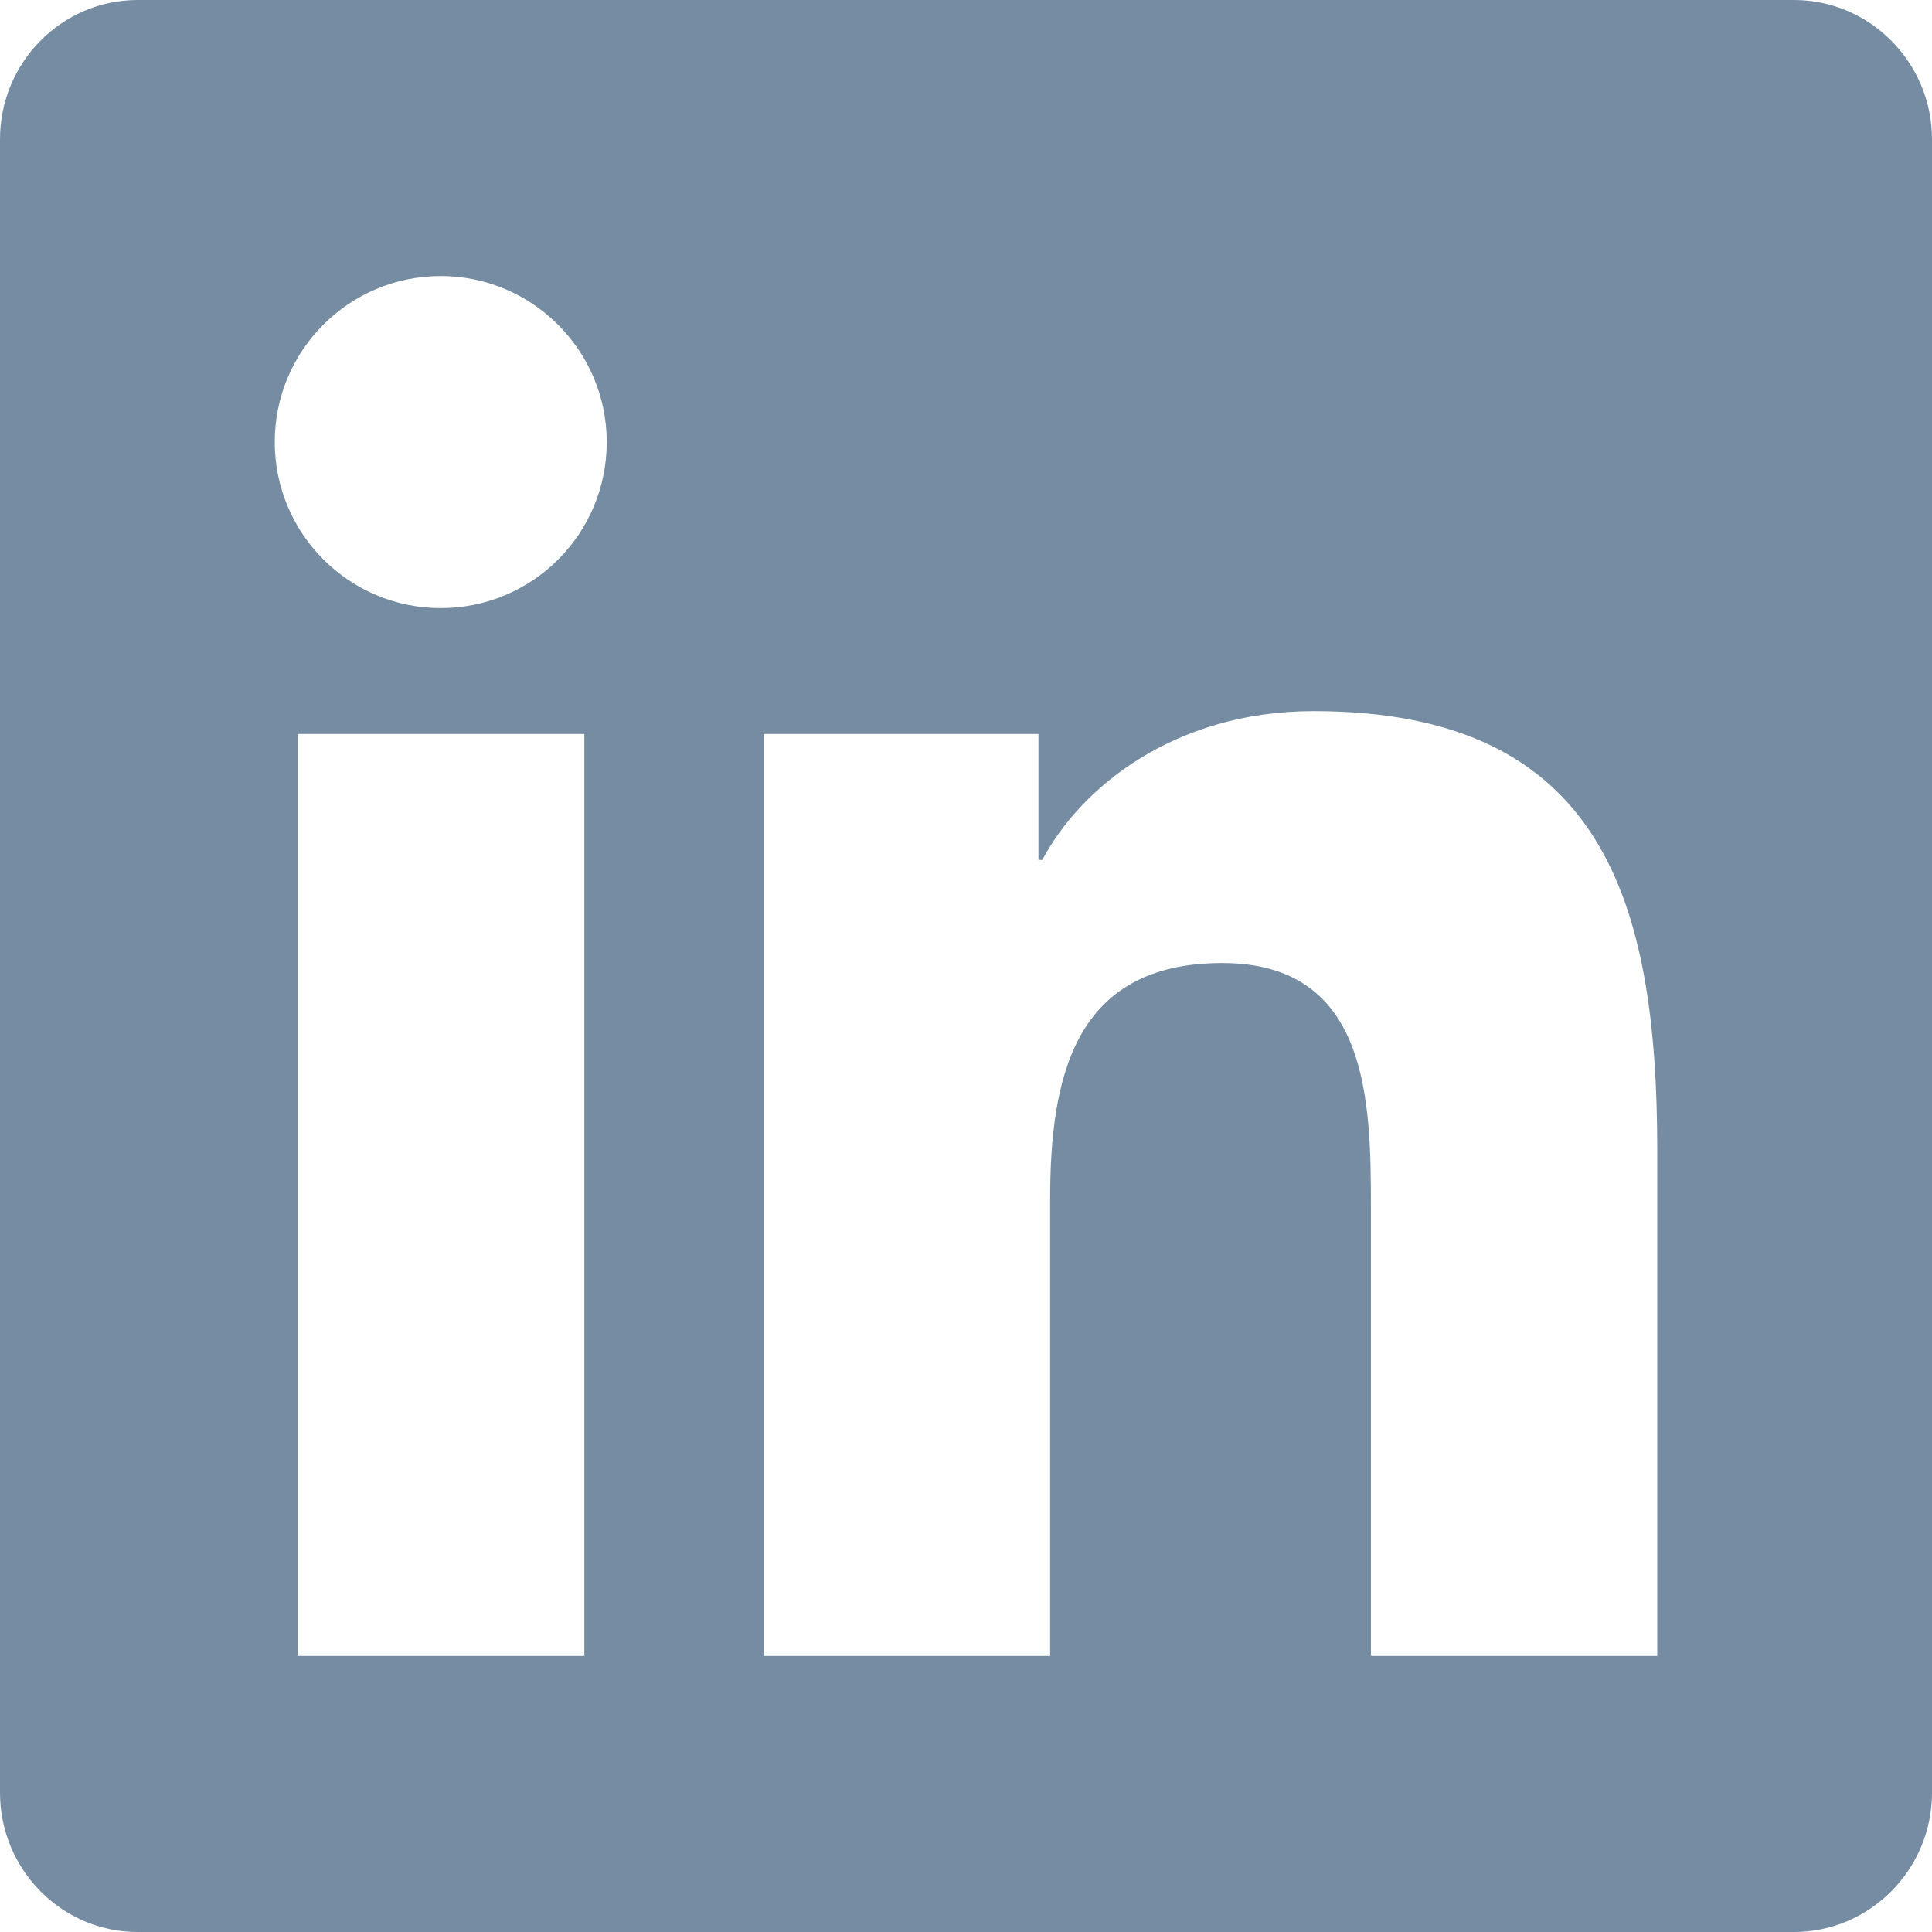
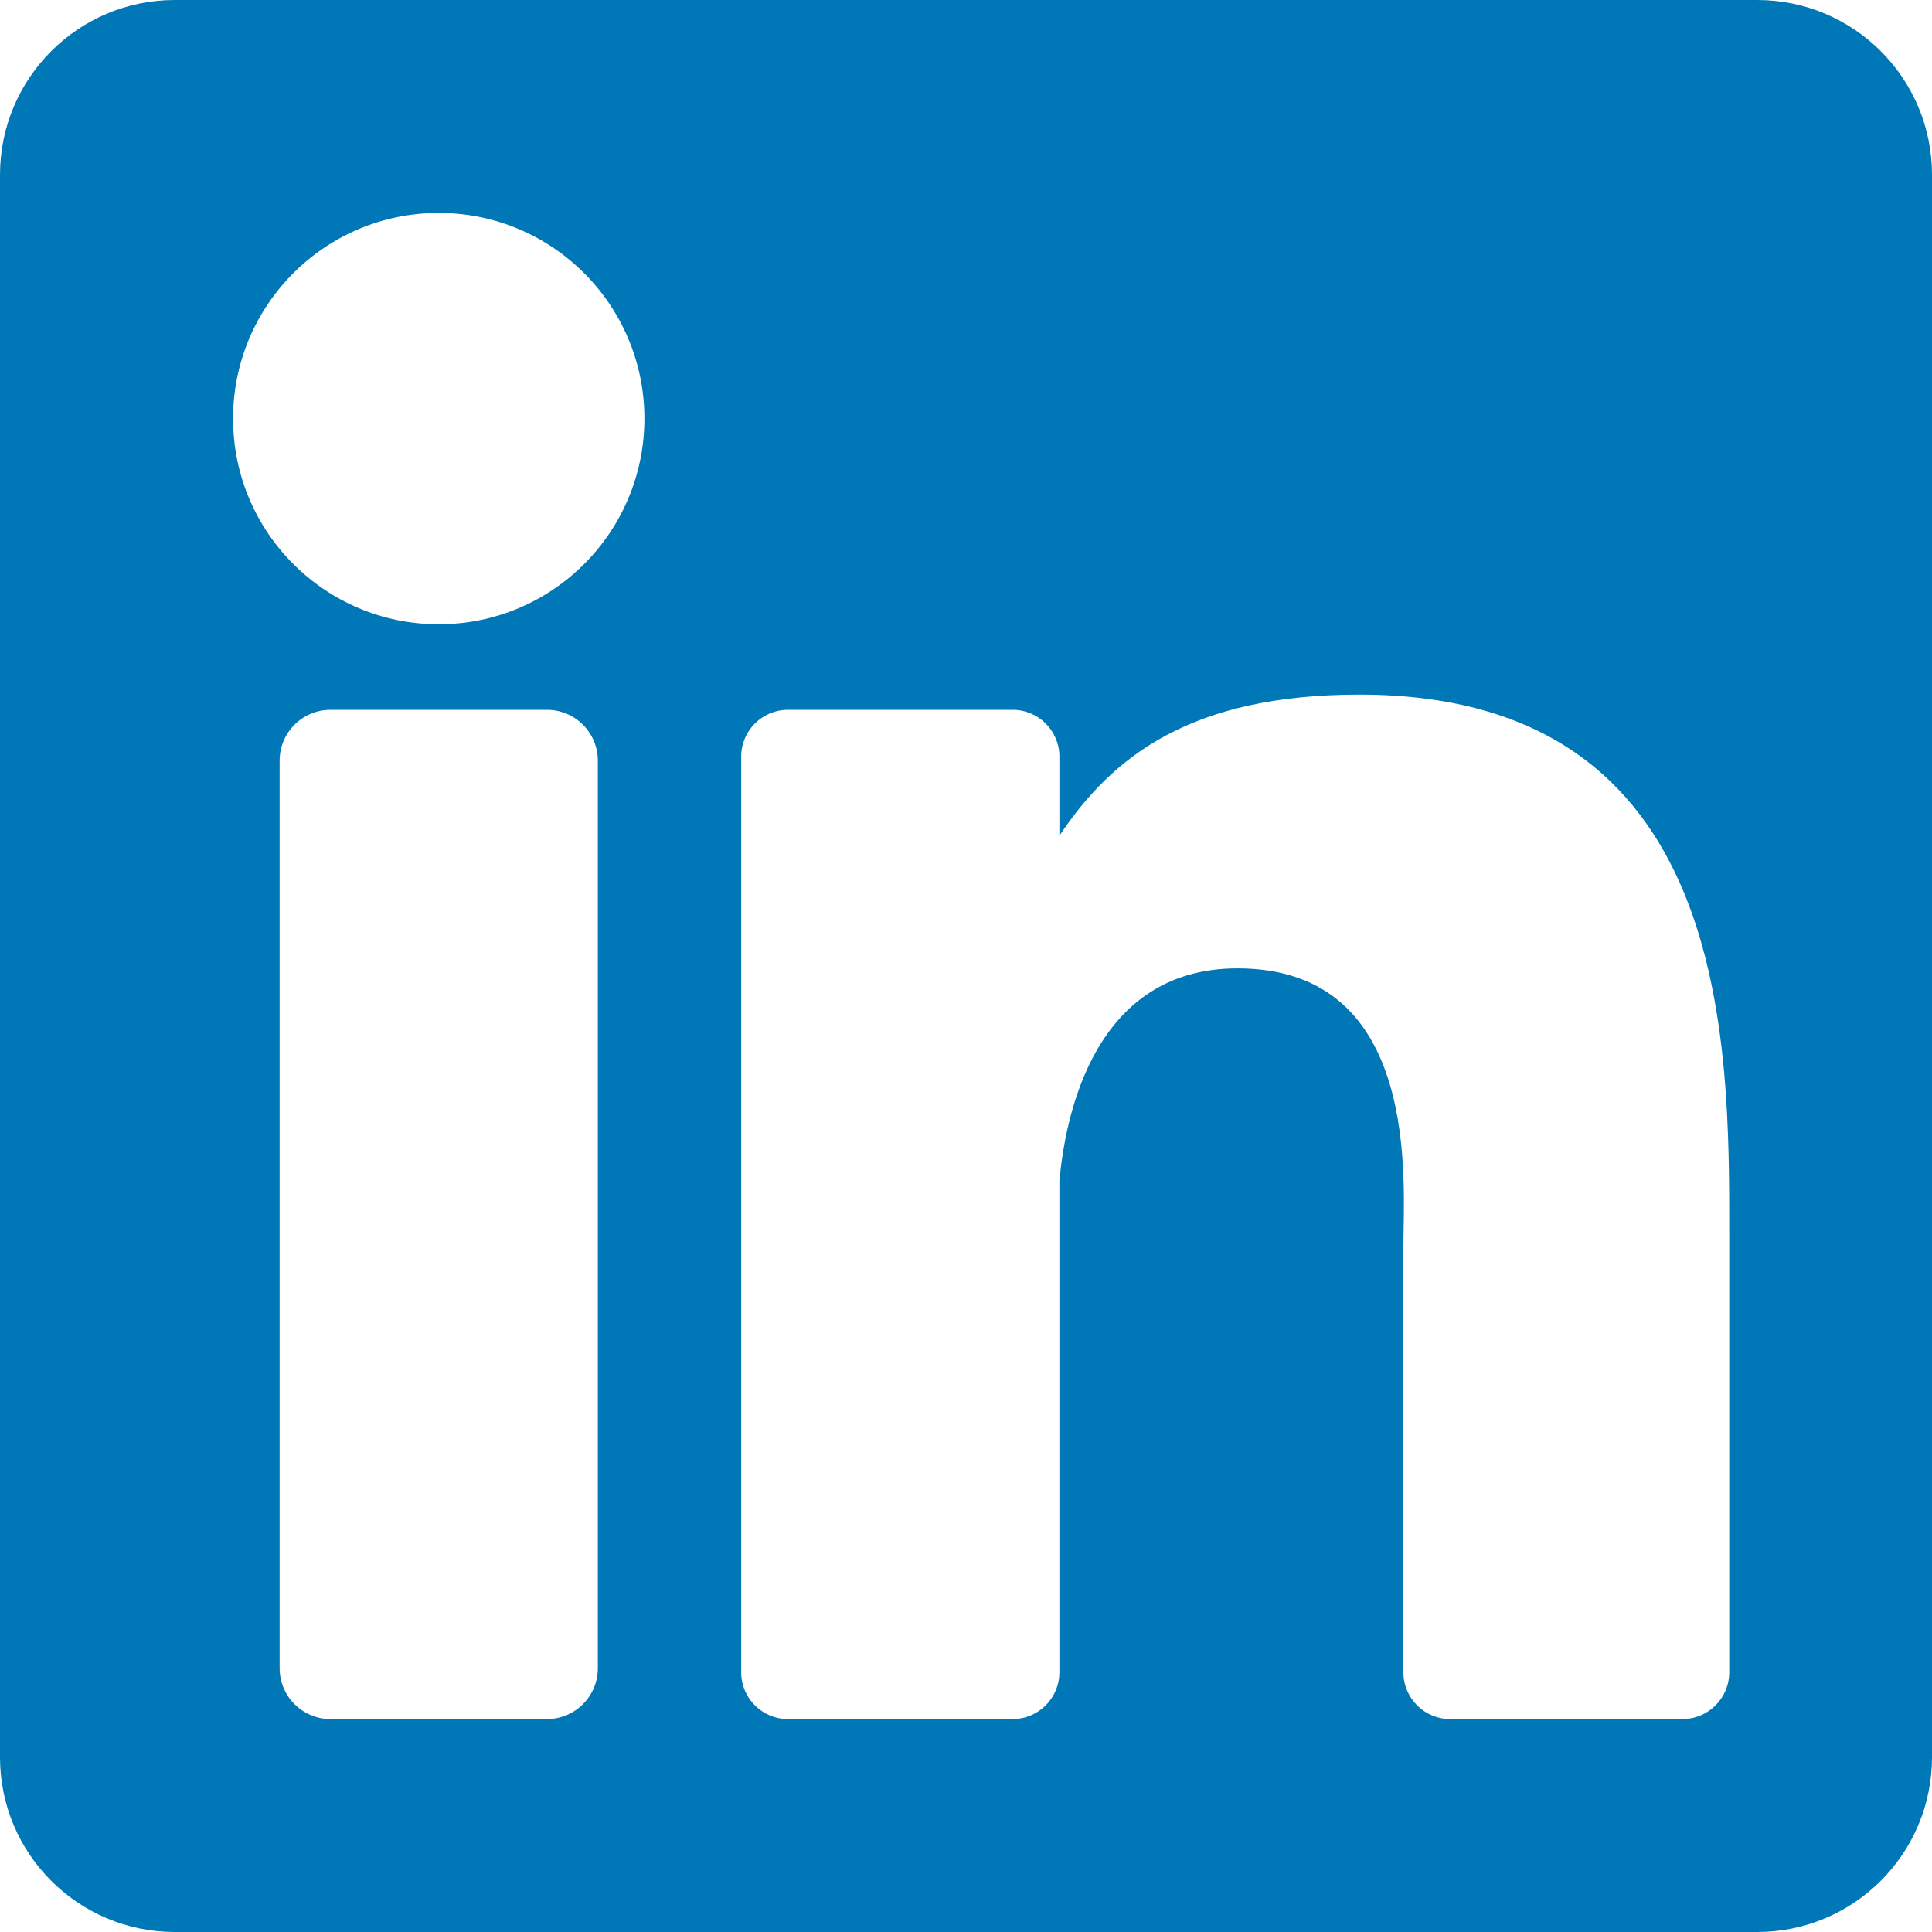
- <svg xmlns="http://www.w3.org/2000/svg" width="800px" height="800px" viewBox="0 0 24 24" id="meteor-icon-kit__solid-linkedin" fill="none">
-   <path fill-rule="evenodd" clip-rule="evenodd" d="M22.286 0H1.709C0.766 0 0 0.777 0 1.73V22.27C0 23.223 0.766 24 1.709 24H22.286C23.229 24 24 23.223 24 22.27V1.73C24 0.777 23.229 0 22.286 0ZM7.254 20.571H3.696V9.118H7.259V20.571H7.254ZM5.475 7.554C4.334 7.554 3.413 6.627 3.413 5.491C3.413 4.355 4.334 3.429 5.475 3.429C6.611 3.429 7.537 4.355 7.537 5.491C7.537 6.632 6.616 7.554 5.475 7.554ZM20.587 20.571H17.03V15C17.03 13.671 17.004 11.963 15.182 11.963C13.329 11.963 13.045 13.409 13.045 14.904V20.571H9.488V9.118H12.9V10.682H12.948C13.425 9.782 14.588 8.834 16.318 8.834C19.918 8.834 20.587 11.207 20.587 14.293V20.571Z" fill="#758CA3" />
+ <svg xmlns="http://www.w3.org/2000/svg" height="800px" width="800px" version="1.1" id="Layer_1" viewBox="0 0 382 382" xml:space="preserve">
+   <path style="fill:#0077B7;" d="M347.445,0H34.555C15.471,0,0,15.471,0,34.555v312.889C0,366.529,15.471,382,34.555,382h312.889  C366.529,382,382,366.529,382,347.444V34.555C382,15.471,366.529,0,347.445,0z M118.207,329.844c0,5.554-4.502,10.056-10.056,10.056  H65.345c-5.554,0-10.056-4.502-10.056-10.056V150.403c0-5.554,4.502-10.056,10.056-10.056h42.806  c5.554,0,10.056,4.502,10.056,10.056V329.844z M86.748,123.432c-22.459,0-40.666-18.207-40.666-40.666S64.289,42.1,86.748,42.1  s40.666,18.207,40.666,40.666S109.208,123.432,86.748,123.432z M341.91,330.654c0,5.106-4.14,9.246-9.246,9.246H286.73  c-5.106,0-9.246-4.14-9.246-9.246v-84.168c0-12.556,3.683-55.021-32.813-55.021c-28.309,0-34.051,29.066-35.204,42.11v97.079  c0,5.106-4.139,9.246-9.246,9.246h-44.426c-5.106,0-9.246-4.14-9.246-9.246V149.593c0-5.106,4.14-9.246,9.246-9.246h44.426  c5.106,0,9.246,4.14,9.246,9.246v15.655c10.497-15.753,26.097-27.912,59.312-27.912c73.552,0,73.131,68.716,73.131,106.472  L341.91,330.654L341.91,330.654z" />
</svg>
